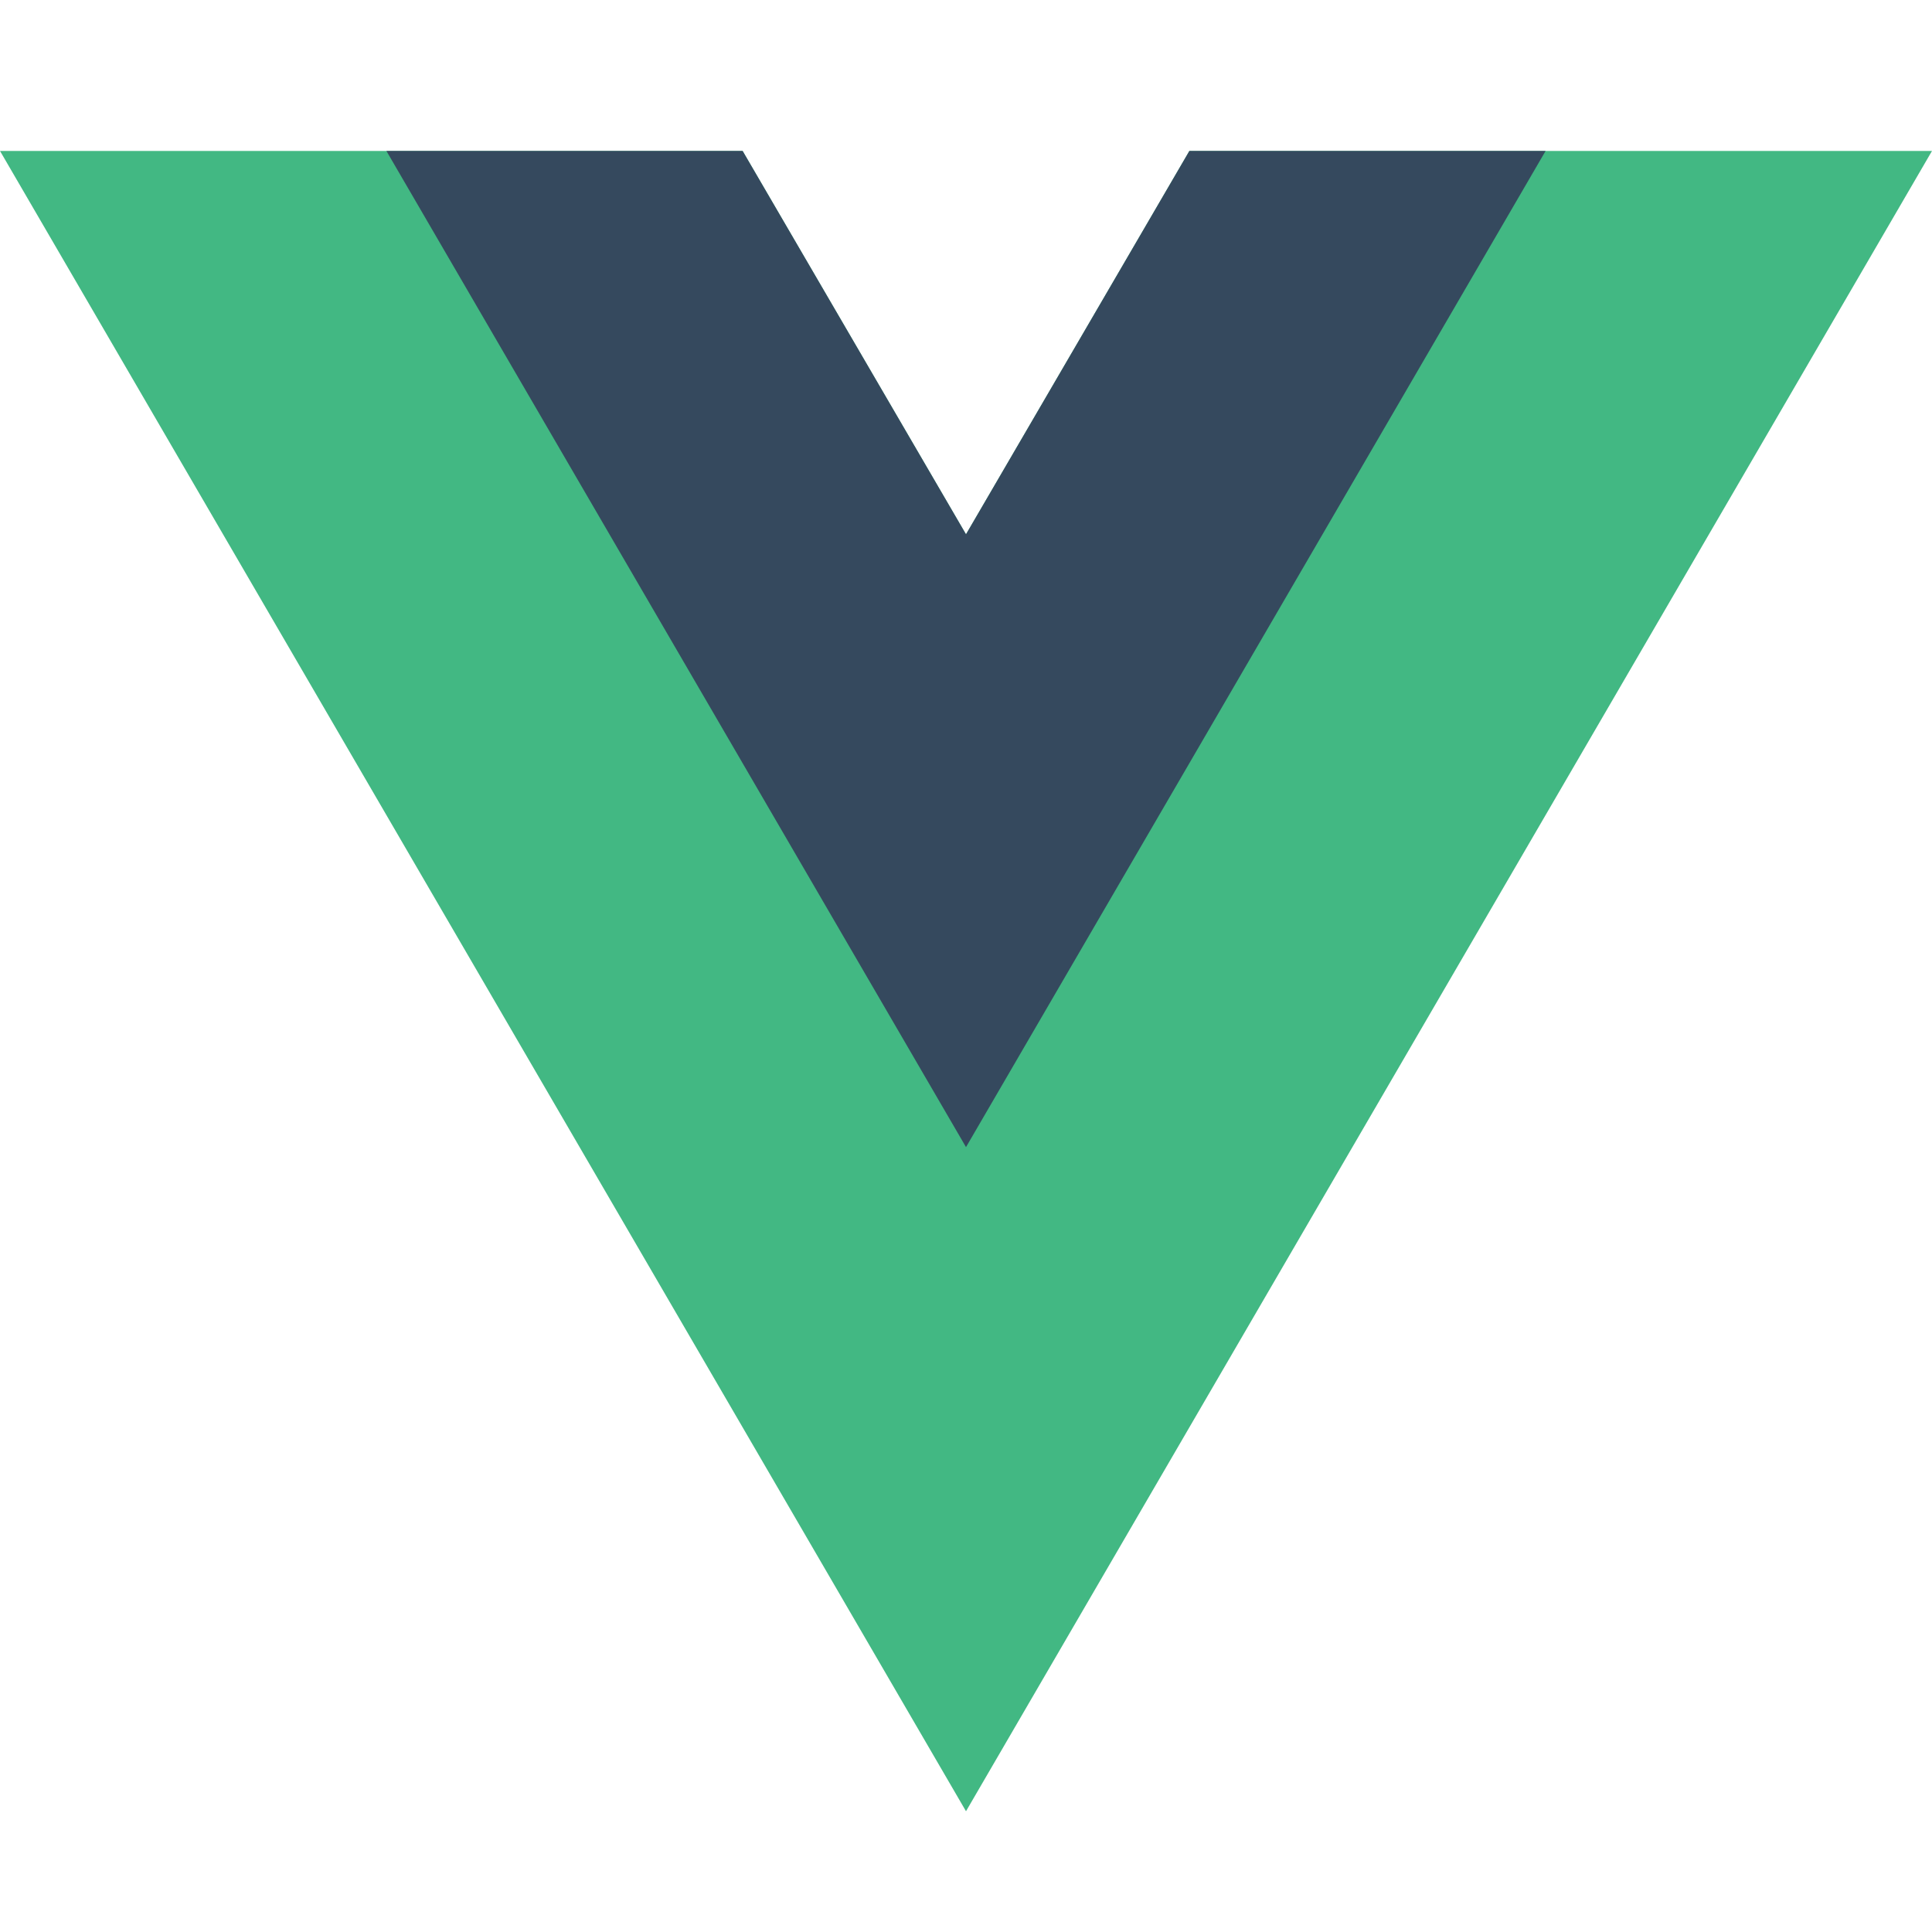
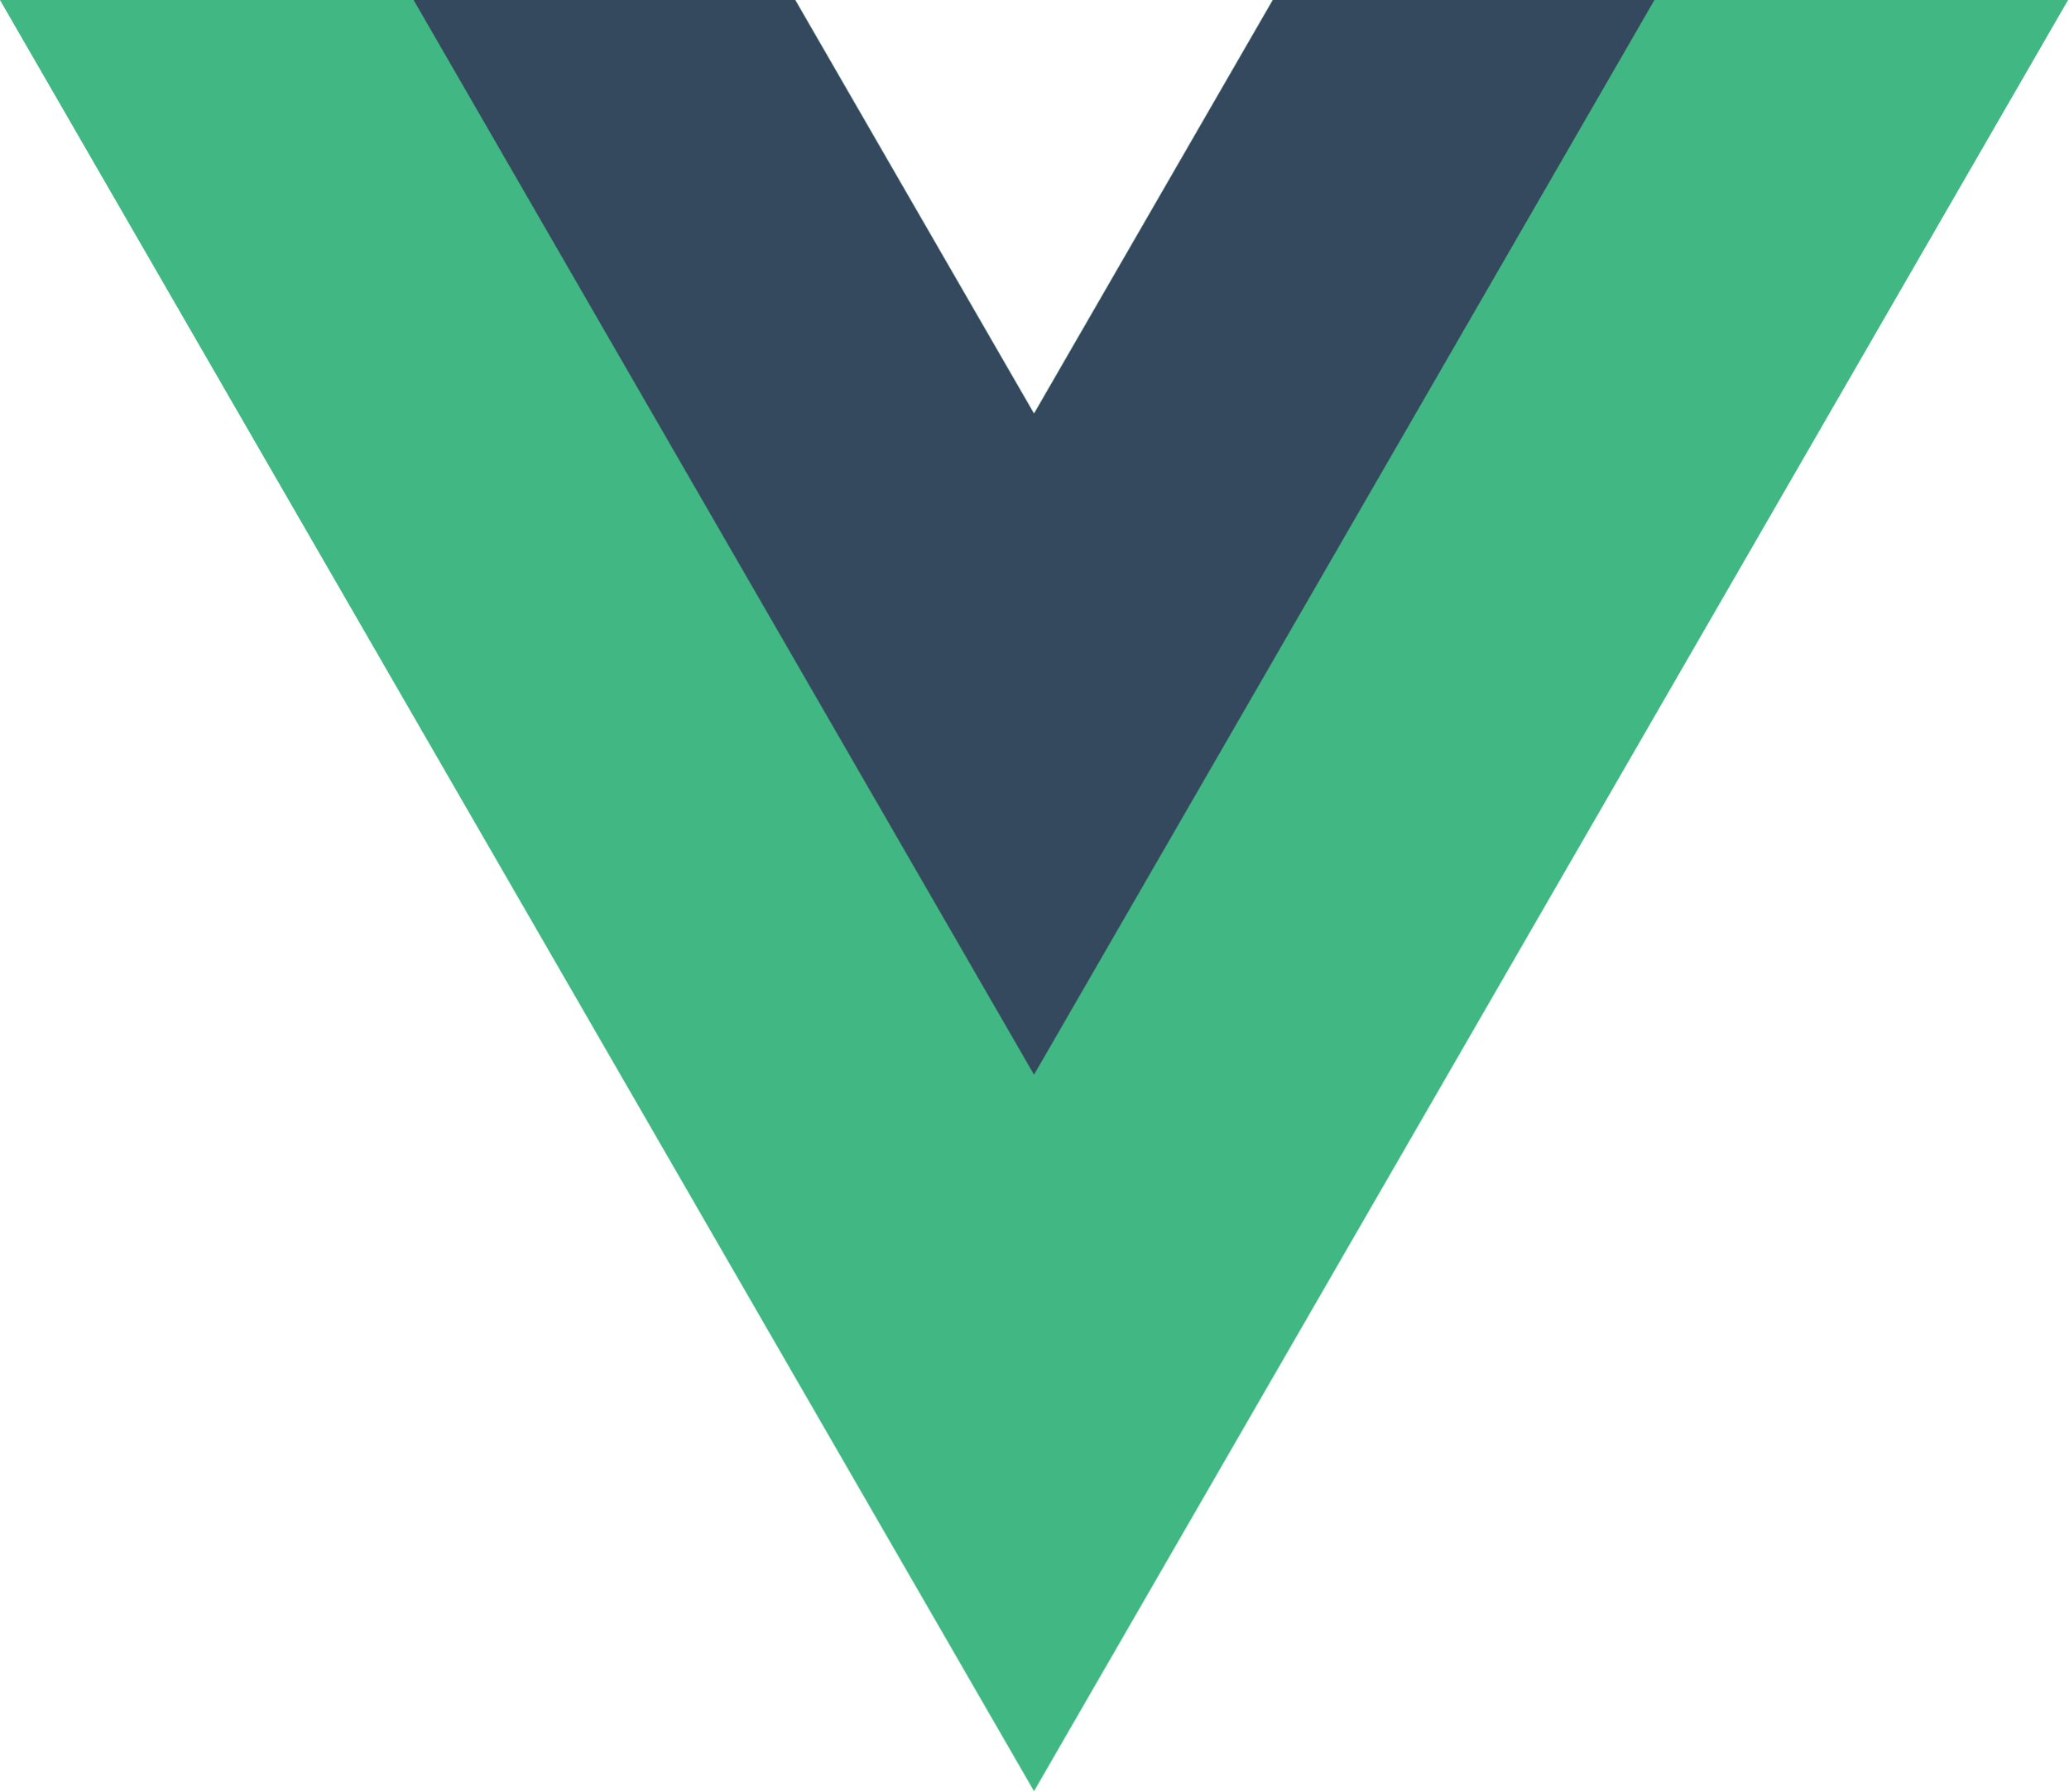
- <svg class="logo" viewBox="0 0 128 128" width="24" height="24" data-v-6b0e7c38="">
-   <path fill="#42b883" d="M78.8,10L64,35.4L49.2,10H0l64,110l64-110C128,10,78.8,10,78.8,10z" data-v-6b0e7c38="" />
-   <path fill="#35495e" d="M78.8,10L64,35.4L49.2,10H25.6L64,76l38.4-66H78.8z" data-v-6b0e7c38="" />
+ <svg xmlns="http://www.w3.org/2000/svg" version="1.1" viewBox="0 0 261.76 226.69">
+   <g transform="matrix(1.3333 0 0 -1.3333 -76.311 313.34)">
+     <g transform="translate(178.06 235.01)">
+       <path d="m0 0-22.669-39.264-22.669 39.264h-75.491l98.16-170.02 98.16 170.02z" fill="#41b883" />
+     </g>
+     <g transform="translate(178.06 235.01)">
+       <path d="m0 0-22.669-39.264-22.669 39.264h-36.227l58.896-102.01 58.896 102.01z" fill="#34495e" />
+     </g>
+   </g>
</svg>
